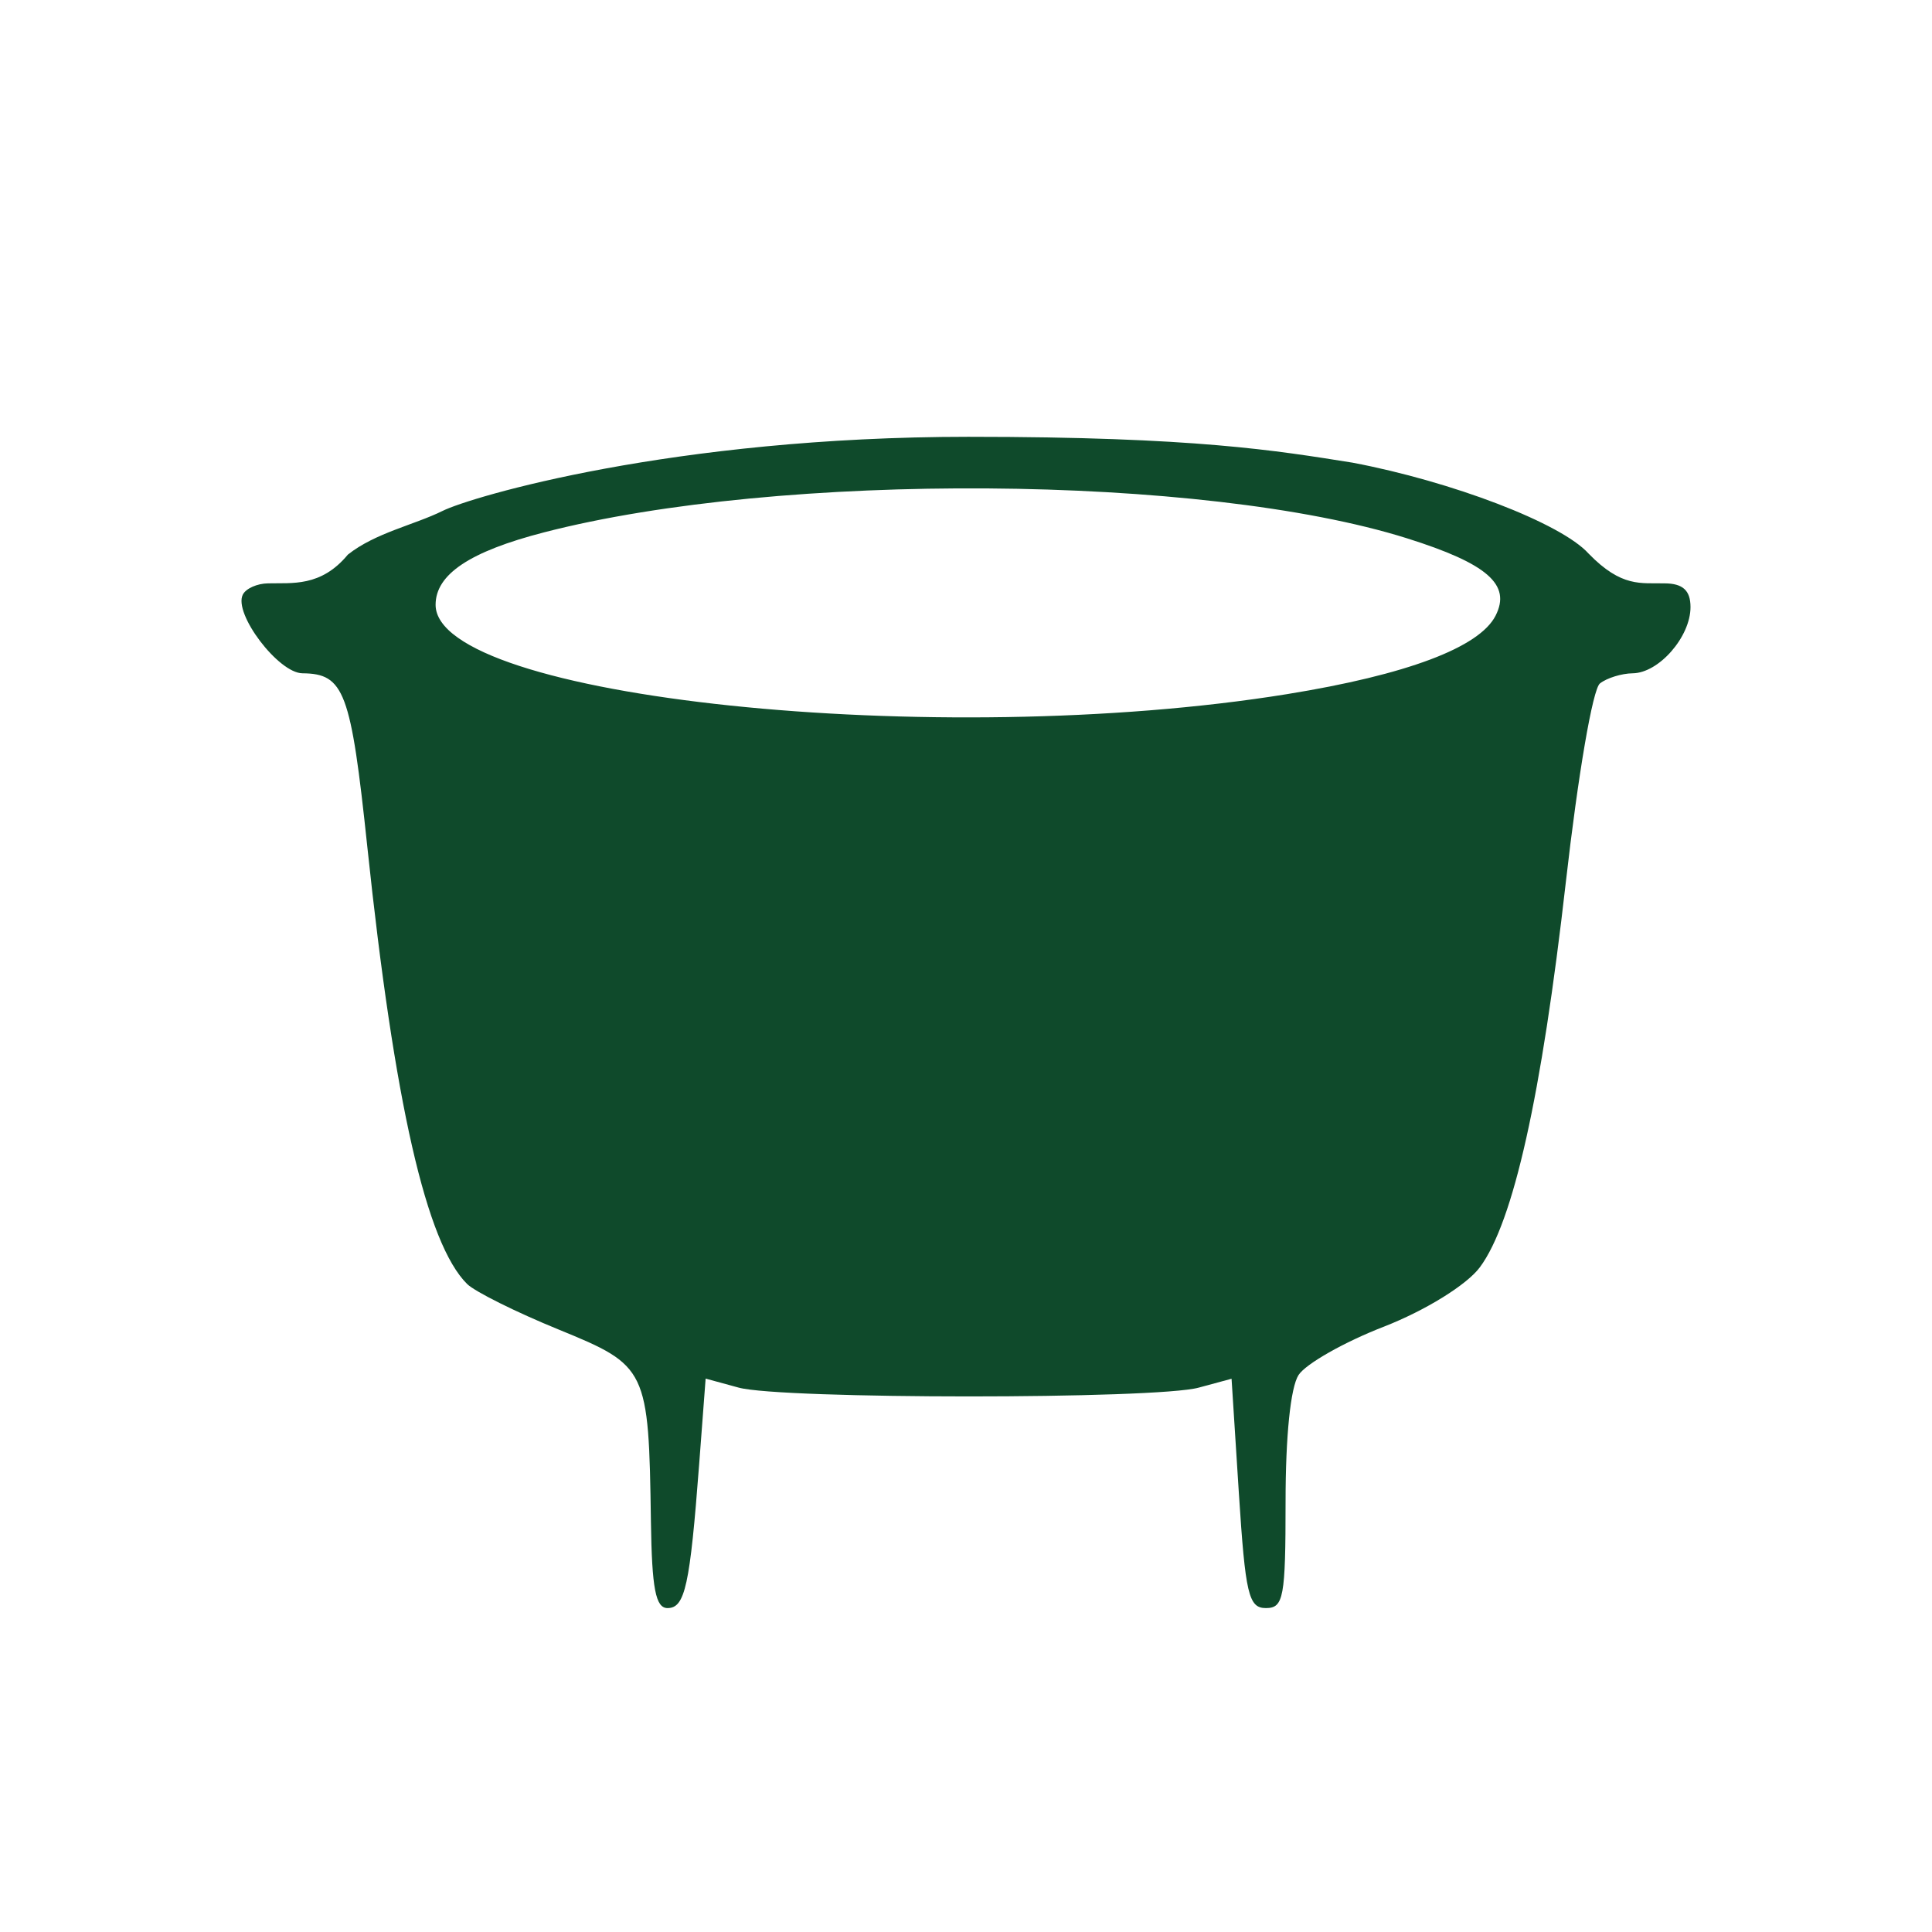
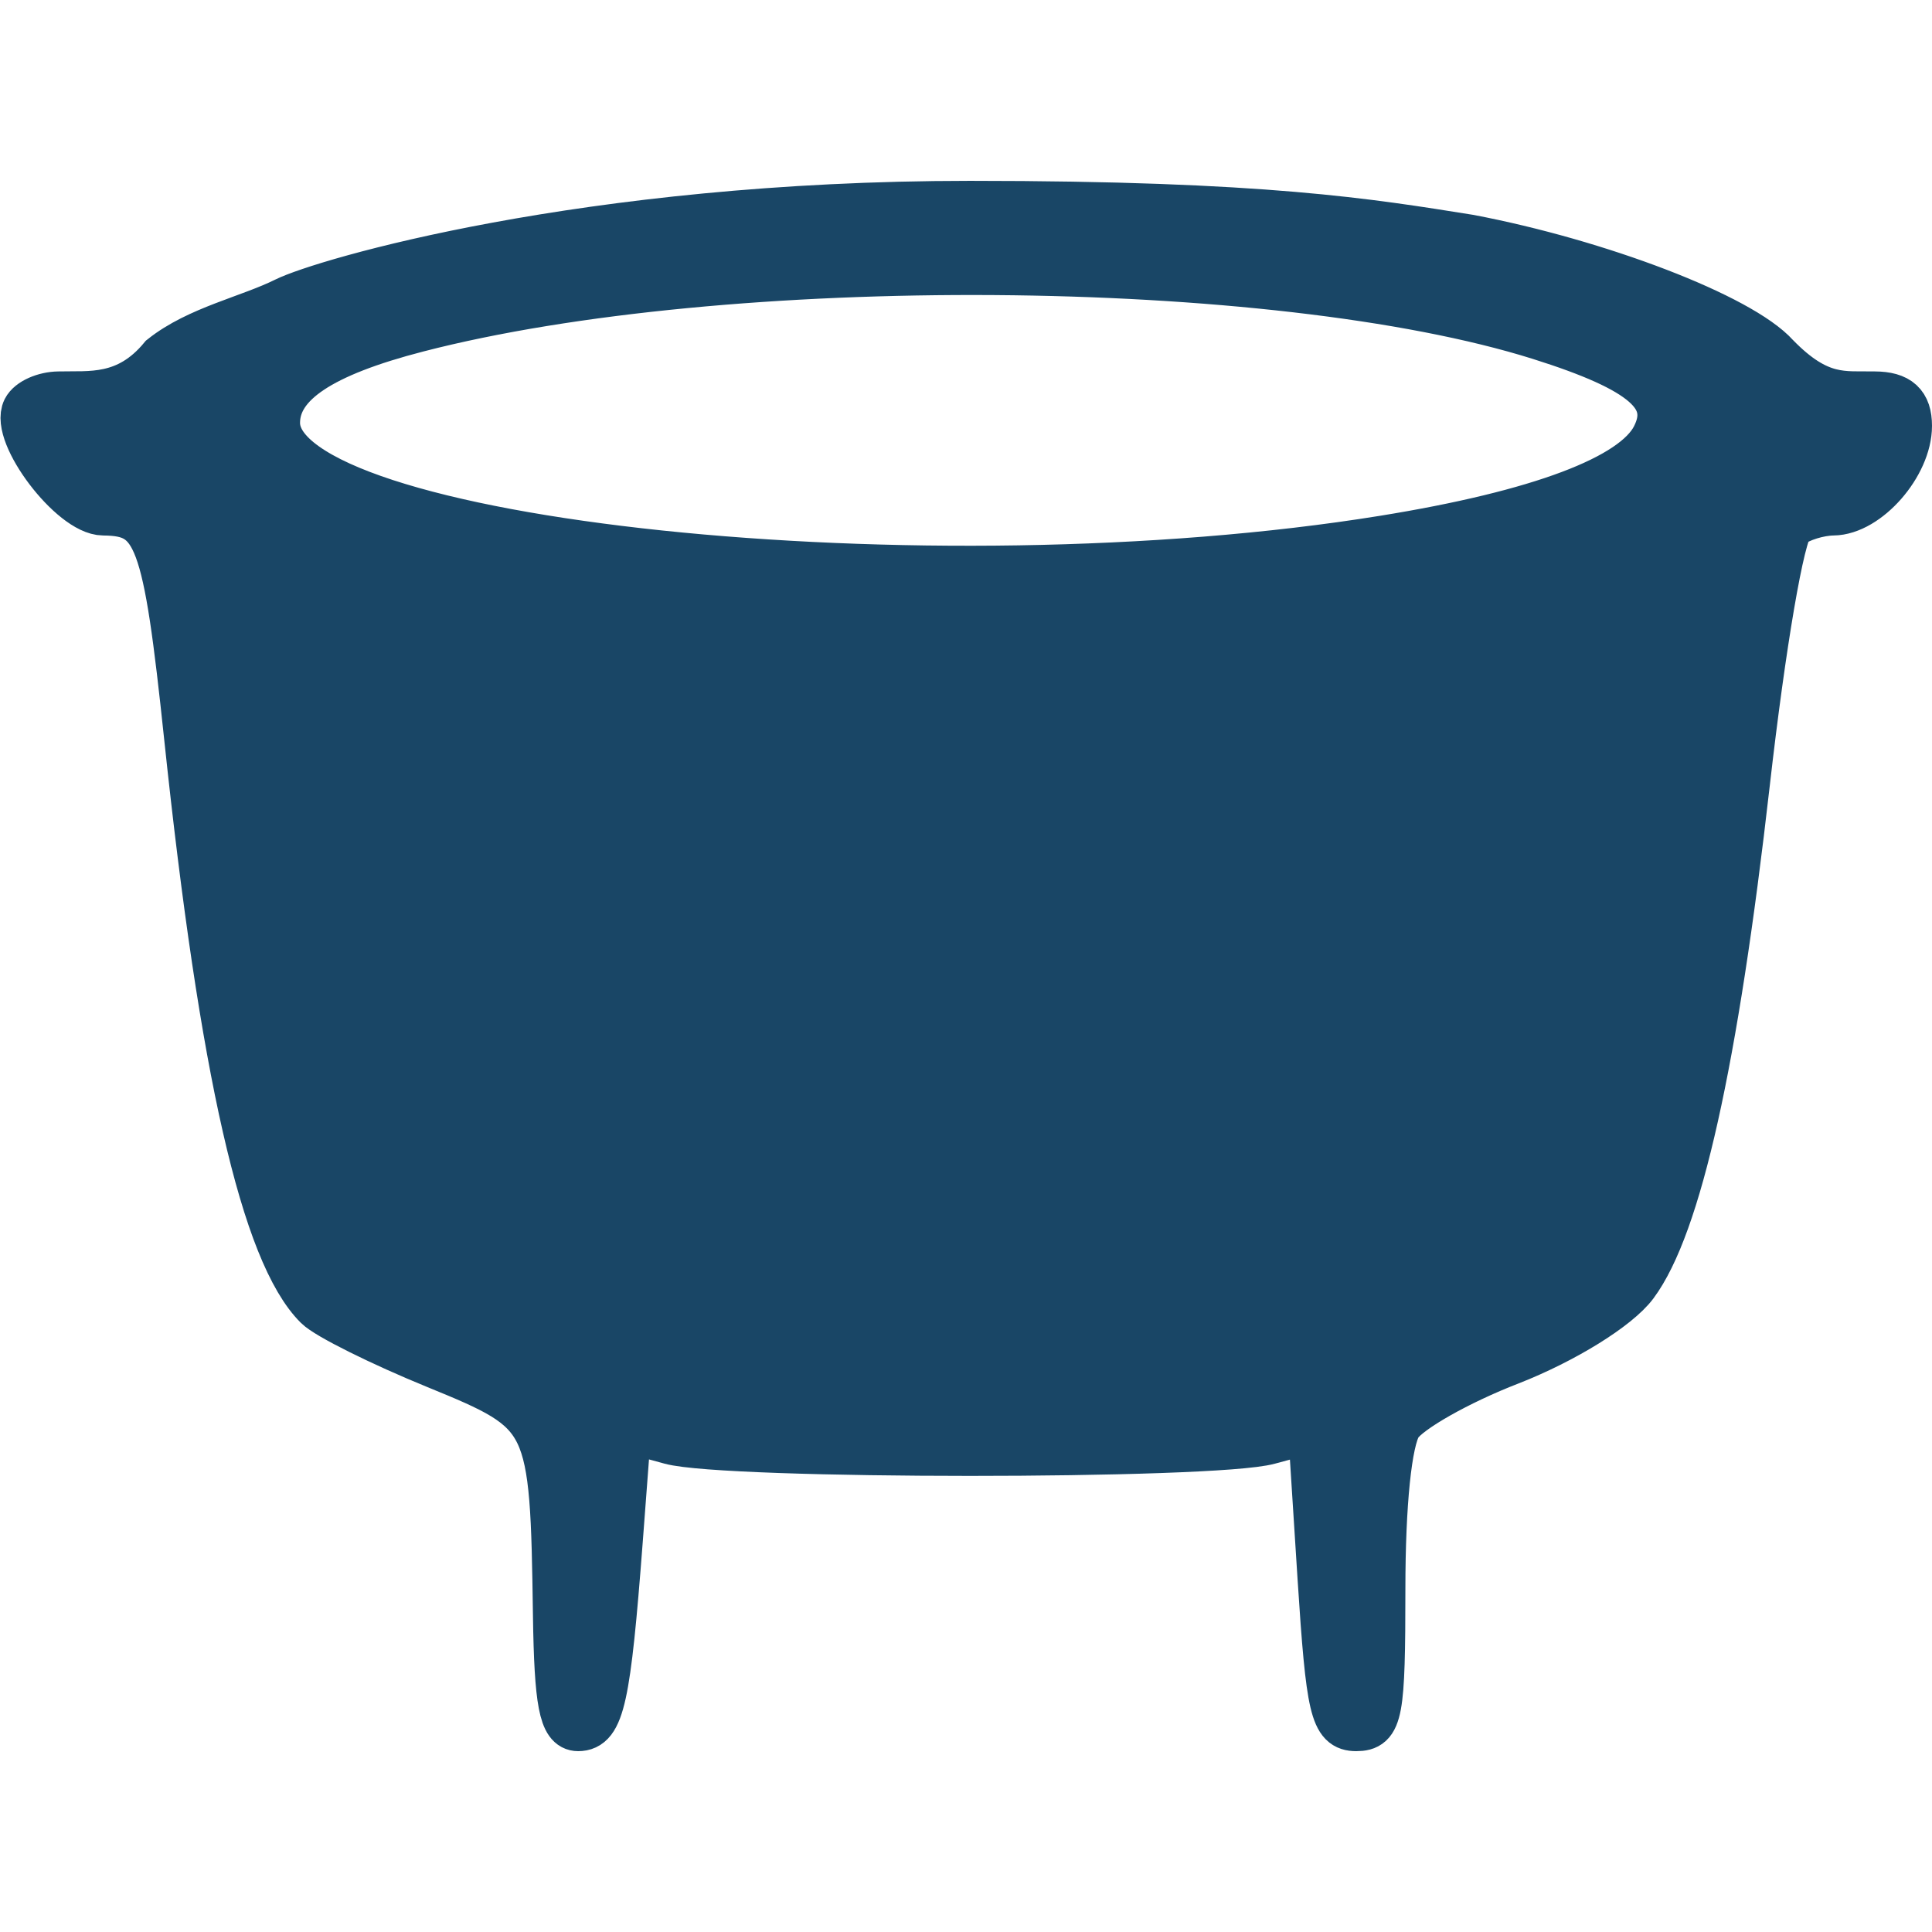
<svg xmlns="http://www.w3.org/2000/svg" width="320" height="320" version="1.1" id="svg4" xml:space="preserve">
  <defs id="defs8" />
-   <path id="path2" style="fill:#0f4a2b;stroke-width:11.391;fill-opacity:1" d="m 160.469,72.348 c -49.059,0 -82.474,9.949 -87.148,12.267 -4.674,2.318 -11.159,3.636 -15.703,7.247 -4.482,5.417 -9.286,4.655 -13.223,4.76 -1.791,0.024 -3.658,0.837 -4.18,1.871 -1.575,3.142 5.899,12.999 9.883,13.025 6.924,0.061 8.023,3.004 10.742,28.75 4.475,42.413 9.78,65.697 16.523,72.395 1.254,1.254 8.081,4.658 15.176,7.554 14.681,6 14.912,6.46 15.274,31.804 0.16,11.108 0.777,14.328 2.754,14.328 2.9,0 3.709,-3.732 5.234,-23.8 l 1.074,-14.209 5.469,1.492 c 7.084,1.94 69.157,1.952 76.211,0 l 5.43,-1.468 1.211,18.969 c 1.074,16.706 1.613,19.016 4.473,19.016 2.94,0 3.262,-1.74 3.262,-17.619 0,-10.901 0.824,-18.913 2.148,-20.982 1.184,-1.836 7.557,-5.468 14.18,-8.028 6.843,-2.677 13.692,-6.906 15.859,-9.828 5.549,-7.474 10.204,-28.34 14.238,-63.822 2.017,-17.715 4.44,-31.939 5.645,-32.87 1.144,-0.905 3.594,-1.656 5.41,-1.681 4.345,-0.036 9.59,-6.038 9.59,-10.965 0,-2.754 -1.266,-3.917 -4.297,-3.931 -3.903,-0.097 -7.085,0.725 -12.578,-4.926 -4.524,-5.045 -22.655,-11.944 -39.082,-15.062 -12.6,-2.005 -26.055,-4.286 -63.574,-4.286 z m 3.125,8.549 c 26.621,0.187 52.583,2.961 69.453,8.265 13.319,4.194 17.293,7.666 14.668,12.812 -2.671,5.263 -14.715,9.794 -34.57,13.001 -57.853,9.339 -140.996,0.624 -140.996,-14.801 0,-5.04 5.654,-8.823 17.988,-12.007 19.546,-5.052 46.836,-7.457 73.457,-7.27 z" />
+   <path id="path2" style="fill:#194666;fill-opacity:1;stroke:#194666;stroke-width:7.803;stroke-dasharray:none;stroke-opacity:1" d="m 160.652,33.855 c -63.799,0 -107.255,12.939 -113.334,15.953 -6.078,3.015 -14.512,4.728 -20.421,9.424 -5.829,7.045 -12.076,6.053 -17.196,6.19 -2.329,0.032 -4.757,1.088 -5.436,2.433 -2.049,4.086 7.672,16.905 12.852,16.938 9.004,0.079 10.434,3.907 13.97,37.388 5.82,55.156 12.719,85.436 21.488,94.147 1.631,1.631 10.509,6.057 19.736,9.824 19.092,7.803 19.393,8.401 19.863,41.361 0.208,14.445 1.01,18.632 3.581,18.632 3.771,0 4.824,-4.853 6.807,-30.951 l 1.397,-18.478 7.112,1.94 c 9.213,2.522 89.936,2.539 99.11,0 l 7.061,-1.91 1.575,24.669 c 1.396,21.726 2.097,24.73 5.816,24.73 3.824,0 4.242,-2.263 4.242,-22.913 0,-14.176 1.072,-24.596 2.794,-27.286 1.54,-2.388 9.828,-7.111 18.44,-10.44 8.9,-3.481 17.806,-8.98 20.625,-12.781 7.216,-9.72 13.271,-36.855 18.516,-82.999 2.623,-23.038 5.775,-41.536 7.341,-42.746 1.488,-1.176 4.674,-2.154 7.036,-2.187 5.651,-0.047 12.471,-7.852 12.471,-14.259 0,-3.582 -1.646,-5.093 -5.588,-5.112 -5.075,-0.126 -9.214,0.943 -16.357,-6.406 -5.883,-6.561 -29.462,-15.533 -50.825,-19.587 -16.386,-2.607 -33.884,-5.574 -82.676,-5.574 z m 4.064,11.118 c 34.62,0.243 68.383,3.85 90.322,10.748 17.321,5.454 22.49,9.97 19.075,16.661 -3.474,6.844 -19.136,12.737 -44.958,16.908 -75.236,12.146 -183.361,0.812 -183.361,-19.248 0,-6.554 7.352,-11.474 23.393,-15.614 25.419,-6.569 60.908,-9.697 95.528,-9.455 z" />
</svg>
